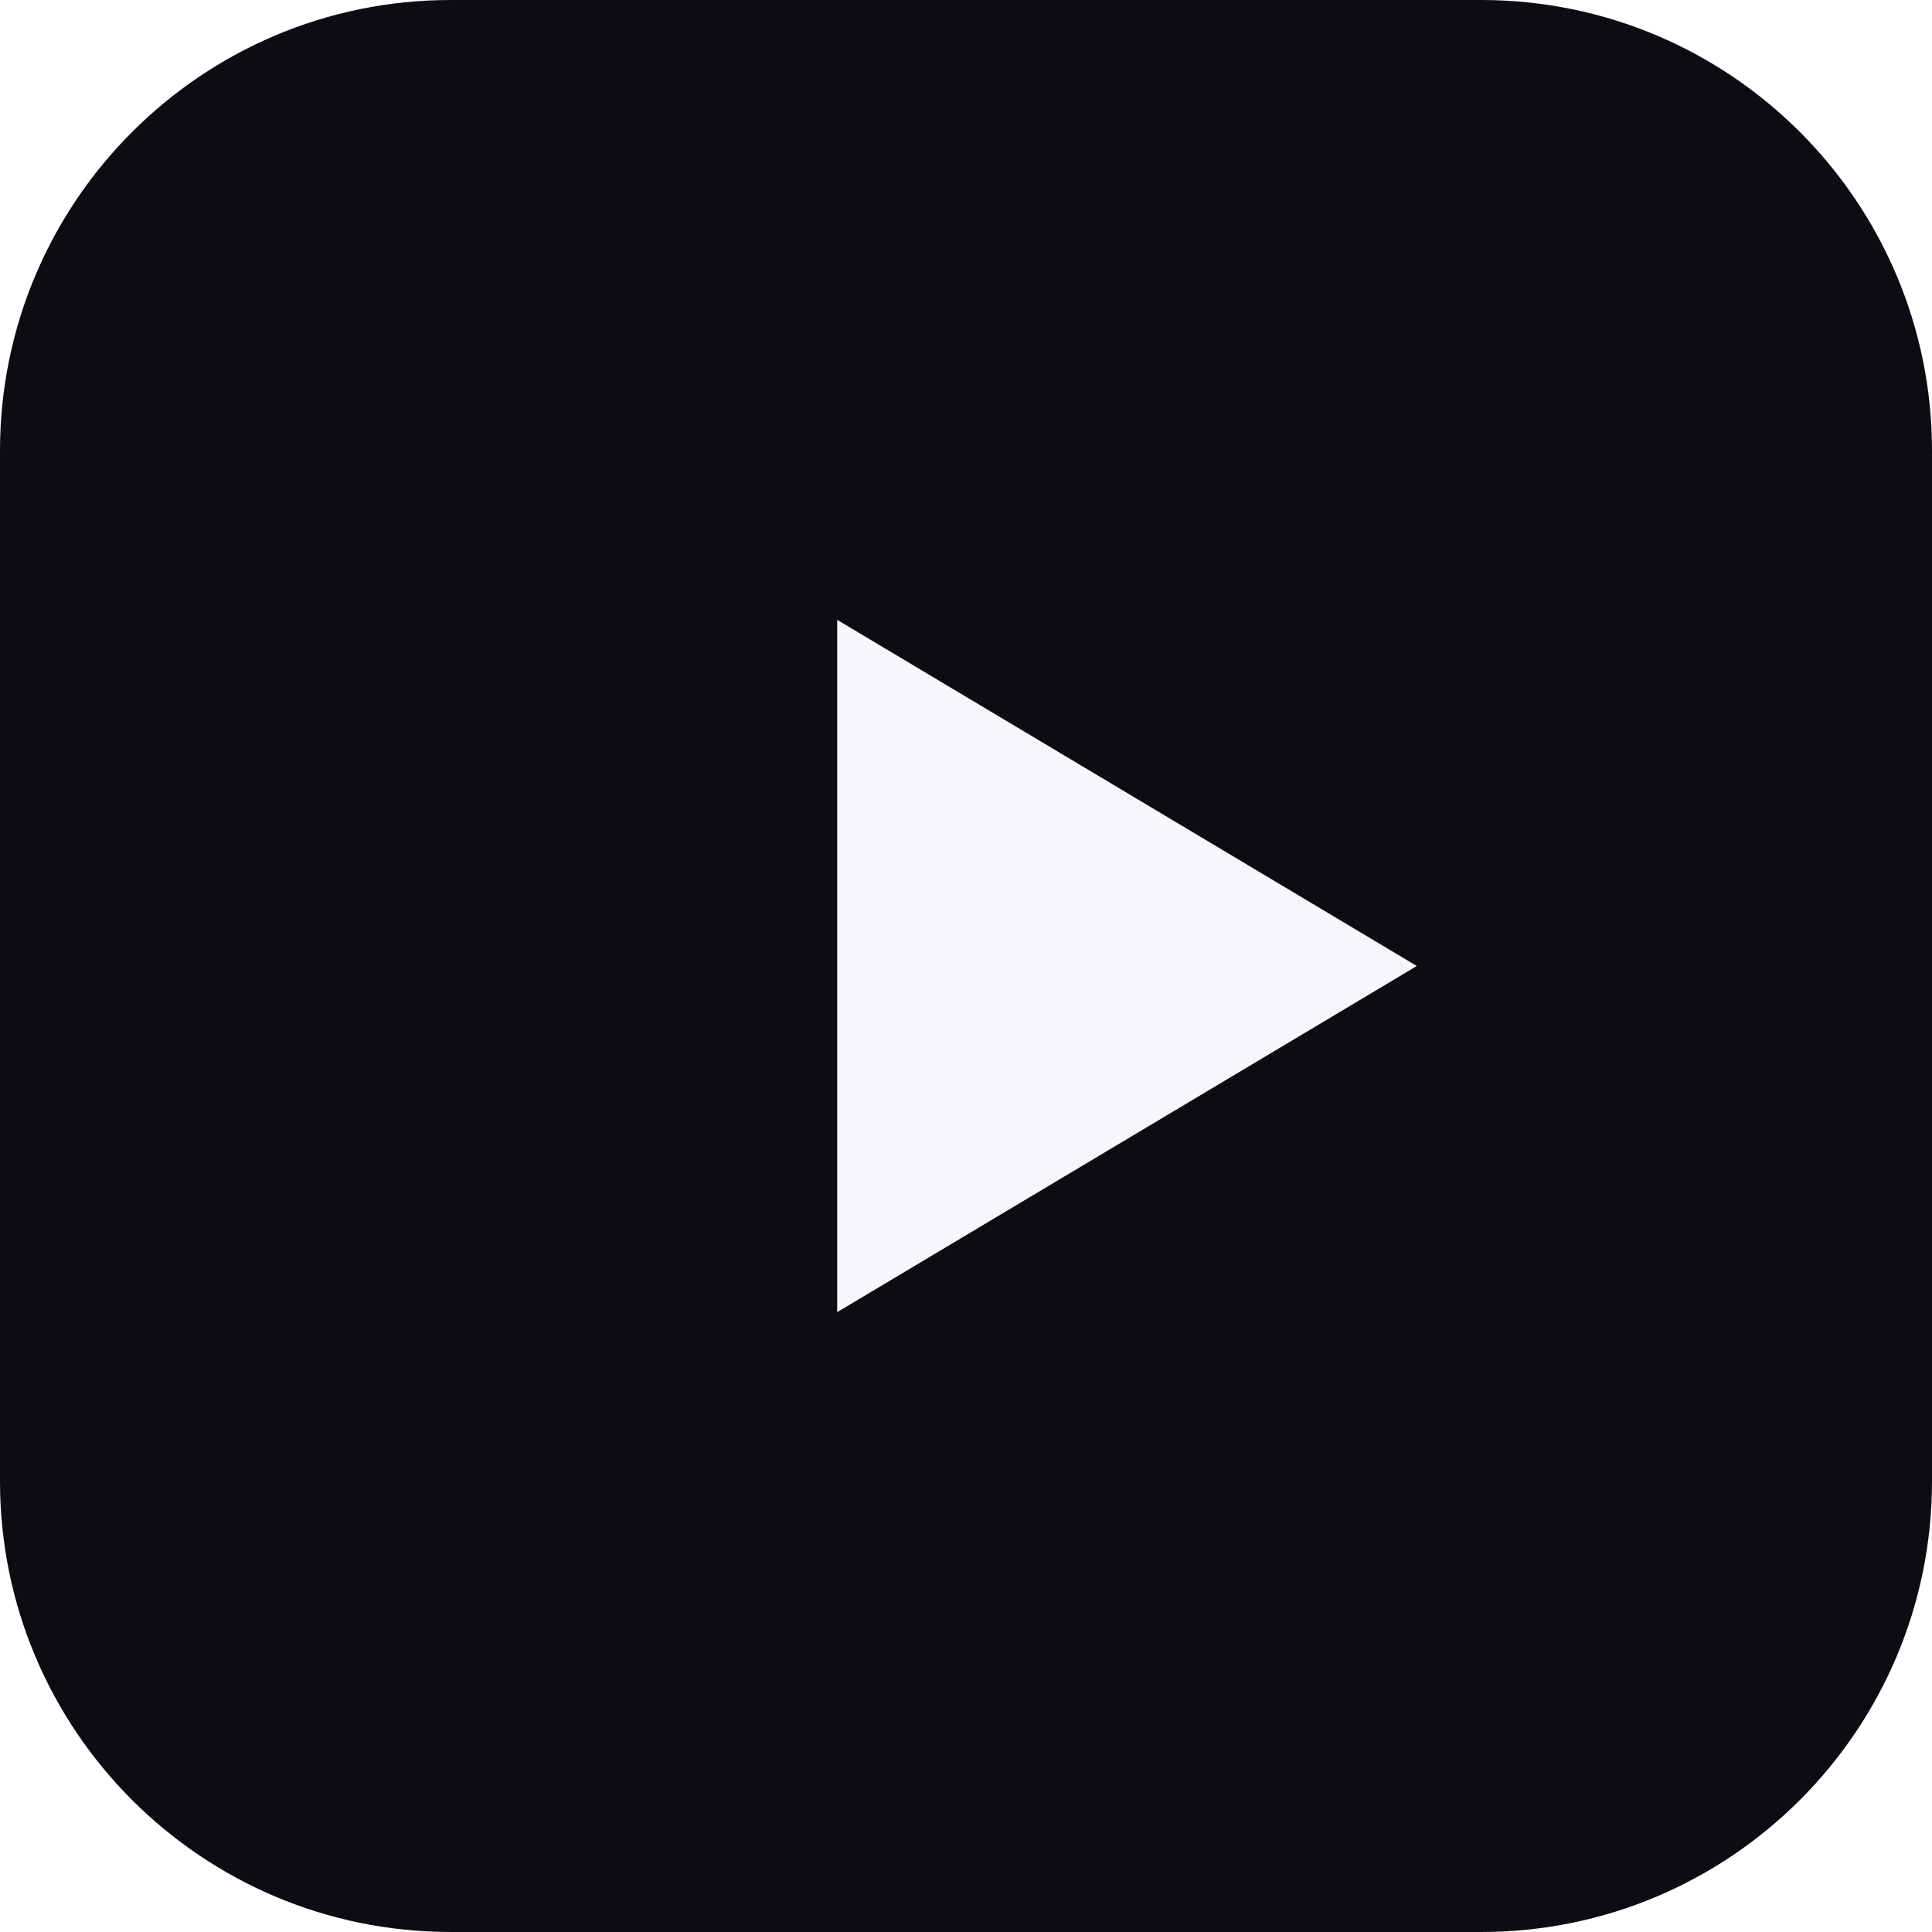
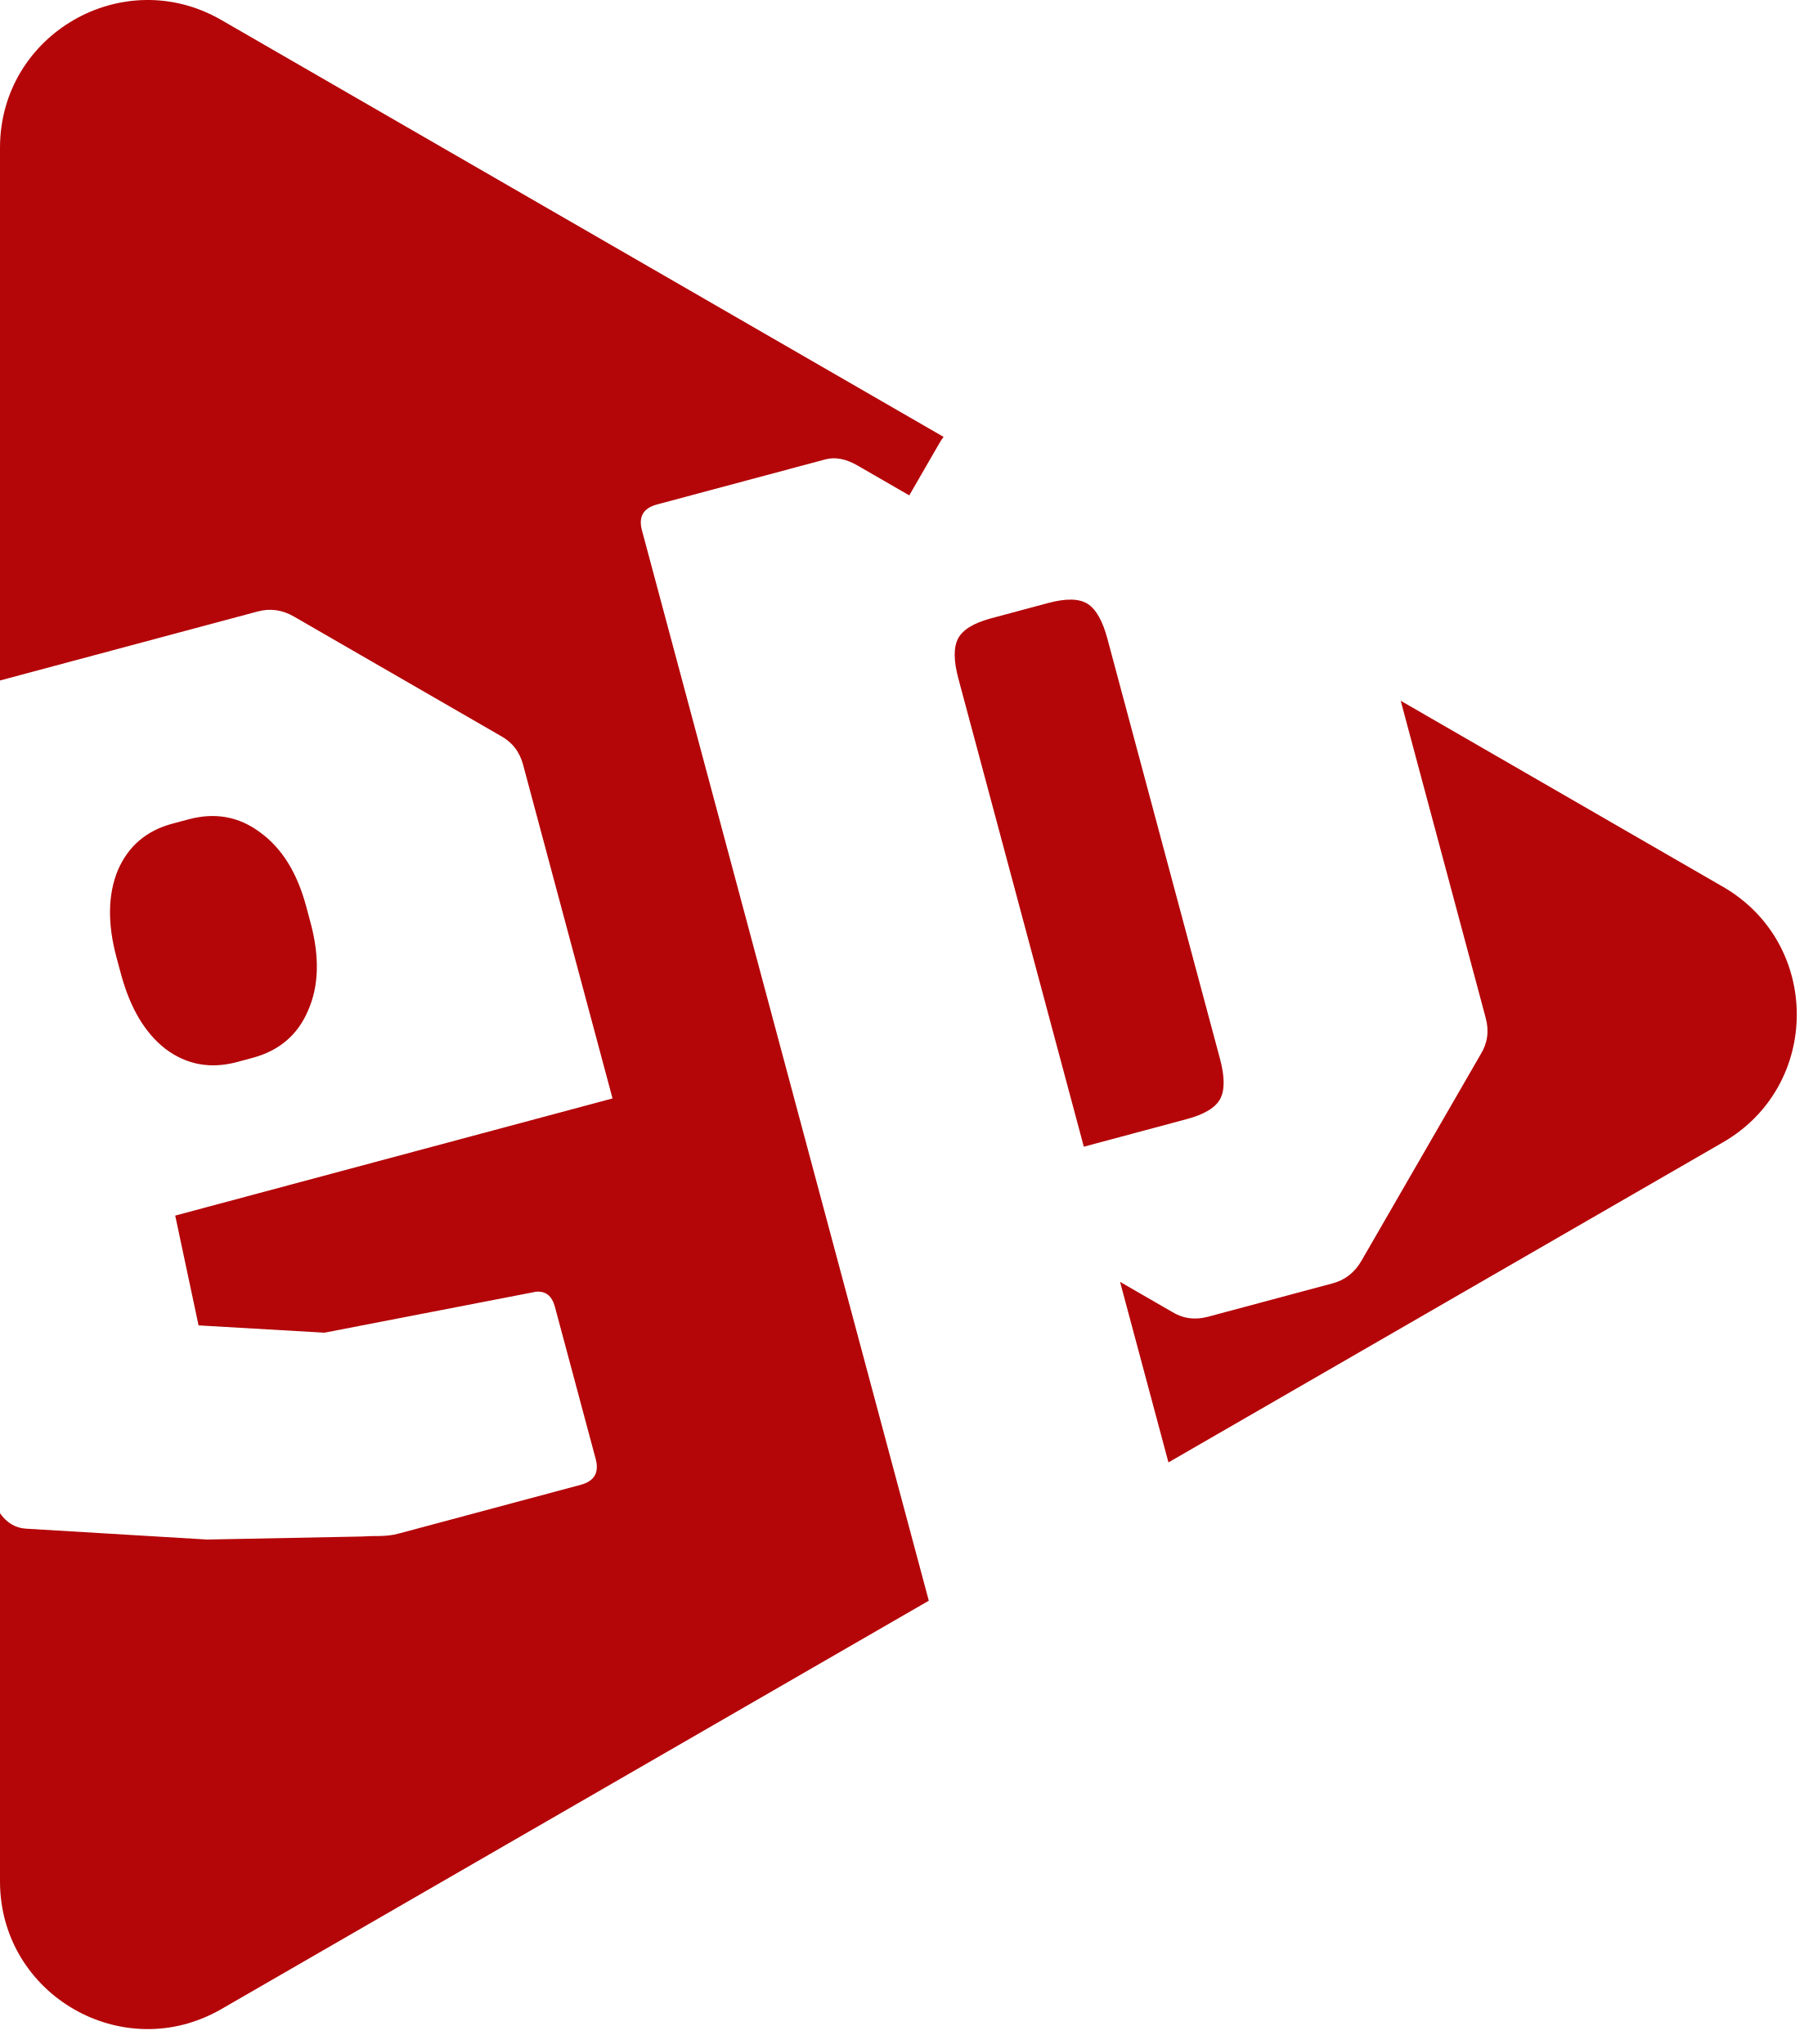
- <svg xmlns="http://www.w3.org/2000/svg" width="64" height="64" viewBox="0 0 120 120" role="img" aria-label="episode-0">
-   <rect width="120" height="120" rx="28" fill="#0c0d12" />
-   <path d="M88 60 52 81.5V38.5Z" fill="#f6f7fb" />
+ <svg xmlns="http://www.w3.org/2000/svg" width="86" height="97" viewBox="0 0 86 97" fill="none">
+   <path d="M0 7.01C0 1.621 5.833 -1.746 10.5 0.948L44.769 20.733C44.69 20.834 44.618 20.941 44.555 21.059L43.141 23.509L40.691 22.094C40.136 21.773 39.627 21.676 39.163 21.8L31.165 23.942C30.521 24.115 30.286 24.523 30.458 25.167L44.068 75.963L10.5 95.345C5.833 98.039 0 94.671 0 89.282V71.812C0.321 72.269 0.733 72.515 1.238 72.545L9.824 73.06L17.157 72.917C17.429 72.9 17.716 72.891 18.02 72.893C18.35 72.887 18.644 72.85 18.901 72.781L27.556 70.462C28.2 70.289 28.435 69.881 28.263 69.237L26.327 62.012C26.189 61.497 25.891 61.26 25.433 61.3L15.394 63.244L9.421 62.898L8.313 57.687L29.062 52.127L24.817 36.286C24.652 35.668 24.294 35.212 23.746 34.917L13.948 29.26C13.393 28.939 12.819 28.859 12.227 29.018L0 32.293V7.01ZM81.75 42.084C86.417 44.778 86.417 51.515 81.75 54.209L55.438 69.4L53.142 60.832L55.591 62.246C56.12 62.574 56.694 62.654 57.312 62.488L63.224 60.904C63.816 60.746 64.273 60.389 64.594 59.834L70.25 50.036C70.577 49.507 70.659 48.933 70.493 48.315L66.458 33.255L81.75 42.084ZM49.727 28.618C50.577 28.39 51.202 28.402 51.601 28.654C51.999 28.906 52.313 29.458 52.541 30.308L57.883 50.244C58.111 51.094 58.115 51.728 57.895 52.146C57.676 52.563 57.141 52.886 56.291 53.113L51.423 54.418L45.471 32.202C45.243 31.352 45.239 30.718 45.458 30.3C45.678 29.882 46.2 29.564 47.023 29.343L49.727 28.618ZM8.948 38.882C10.21 38.544 11.343 38.751 12.346 39.504C13.374 40.25 14.101 41.422 14.529 43.019L14.736 43.791C15.171 45.414 15.13 46.806 14.612 47.966C14.121 49.119 13.243 49.864 11.981 50.202L11.248 50.4C9.986 50.738 8.853 50.53 7.851 49.777C6.874 49.018 6.169 47.826 5.734 46.203L5.526 45.431C5.098 43.834 5.118 42.462 5.584 41.316C6.076 40.162 6.939 39.42 8.176 39.089L8.948 38.882Z" fill="#B40609" />
</svg>
